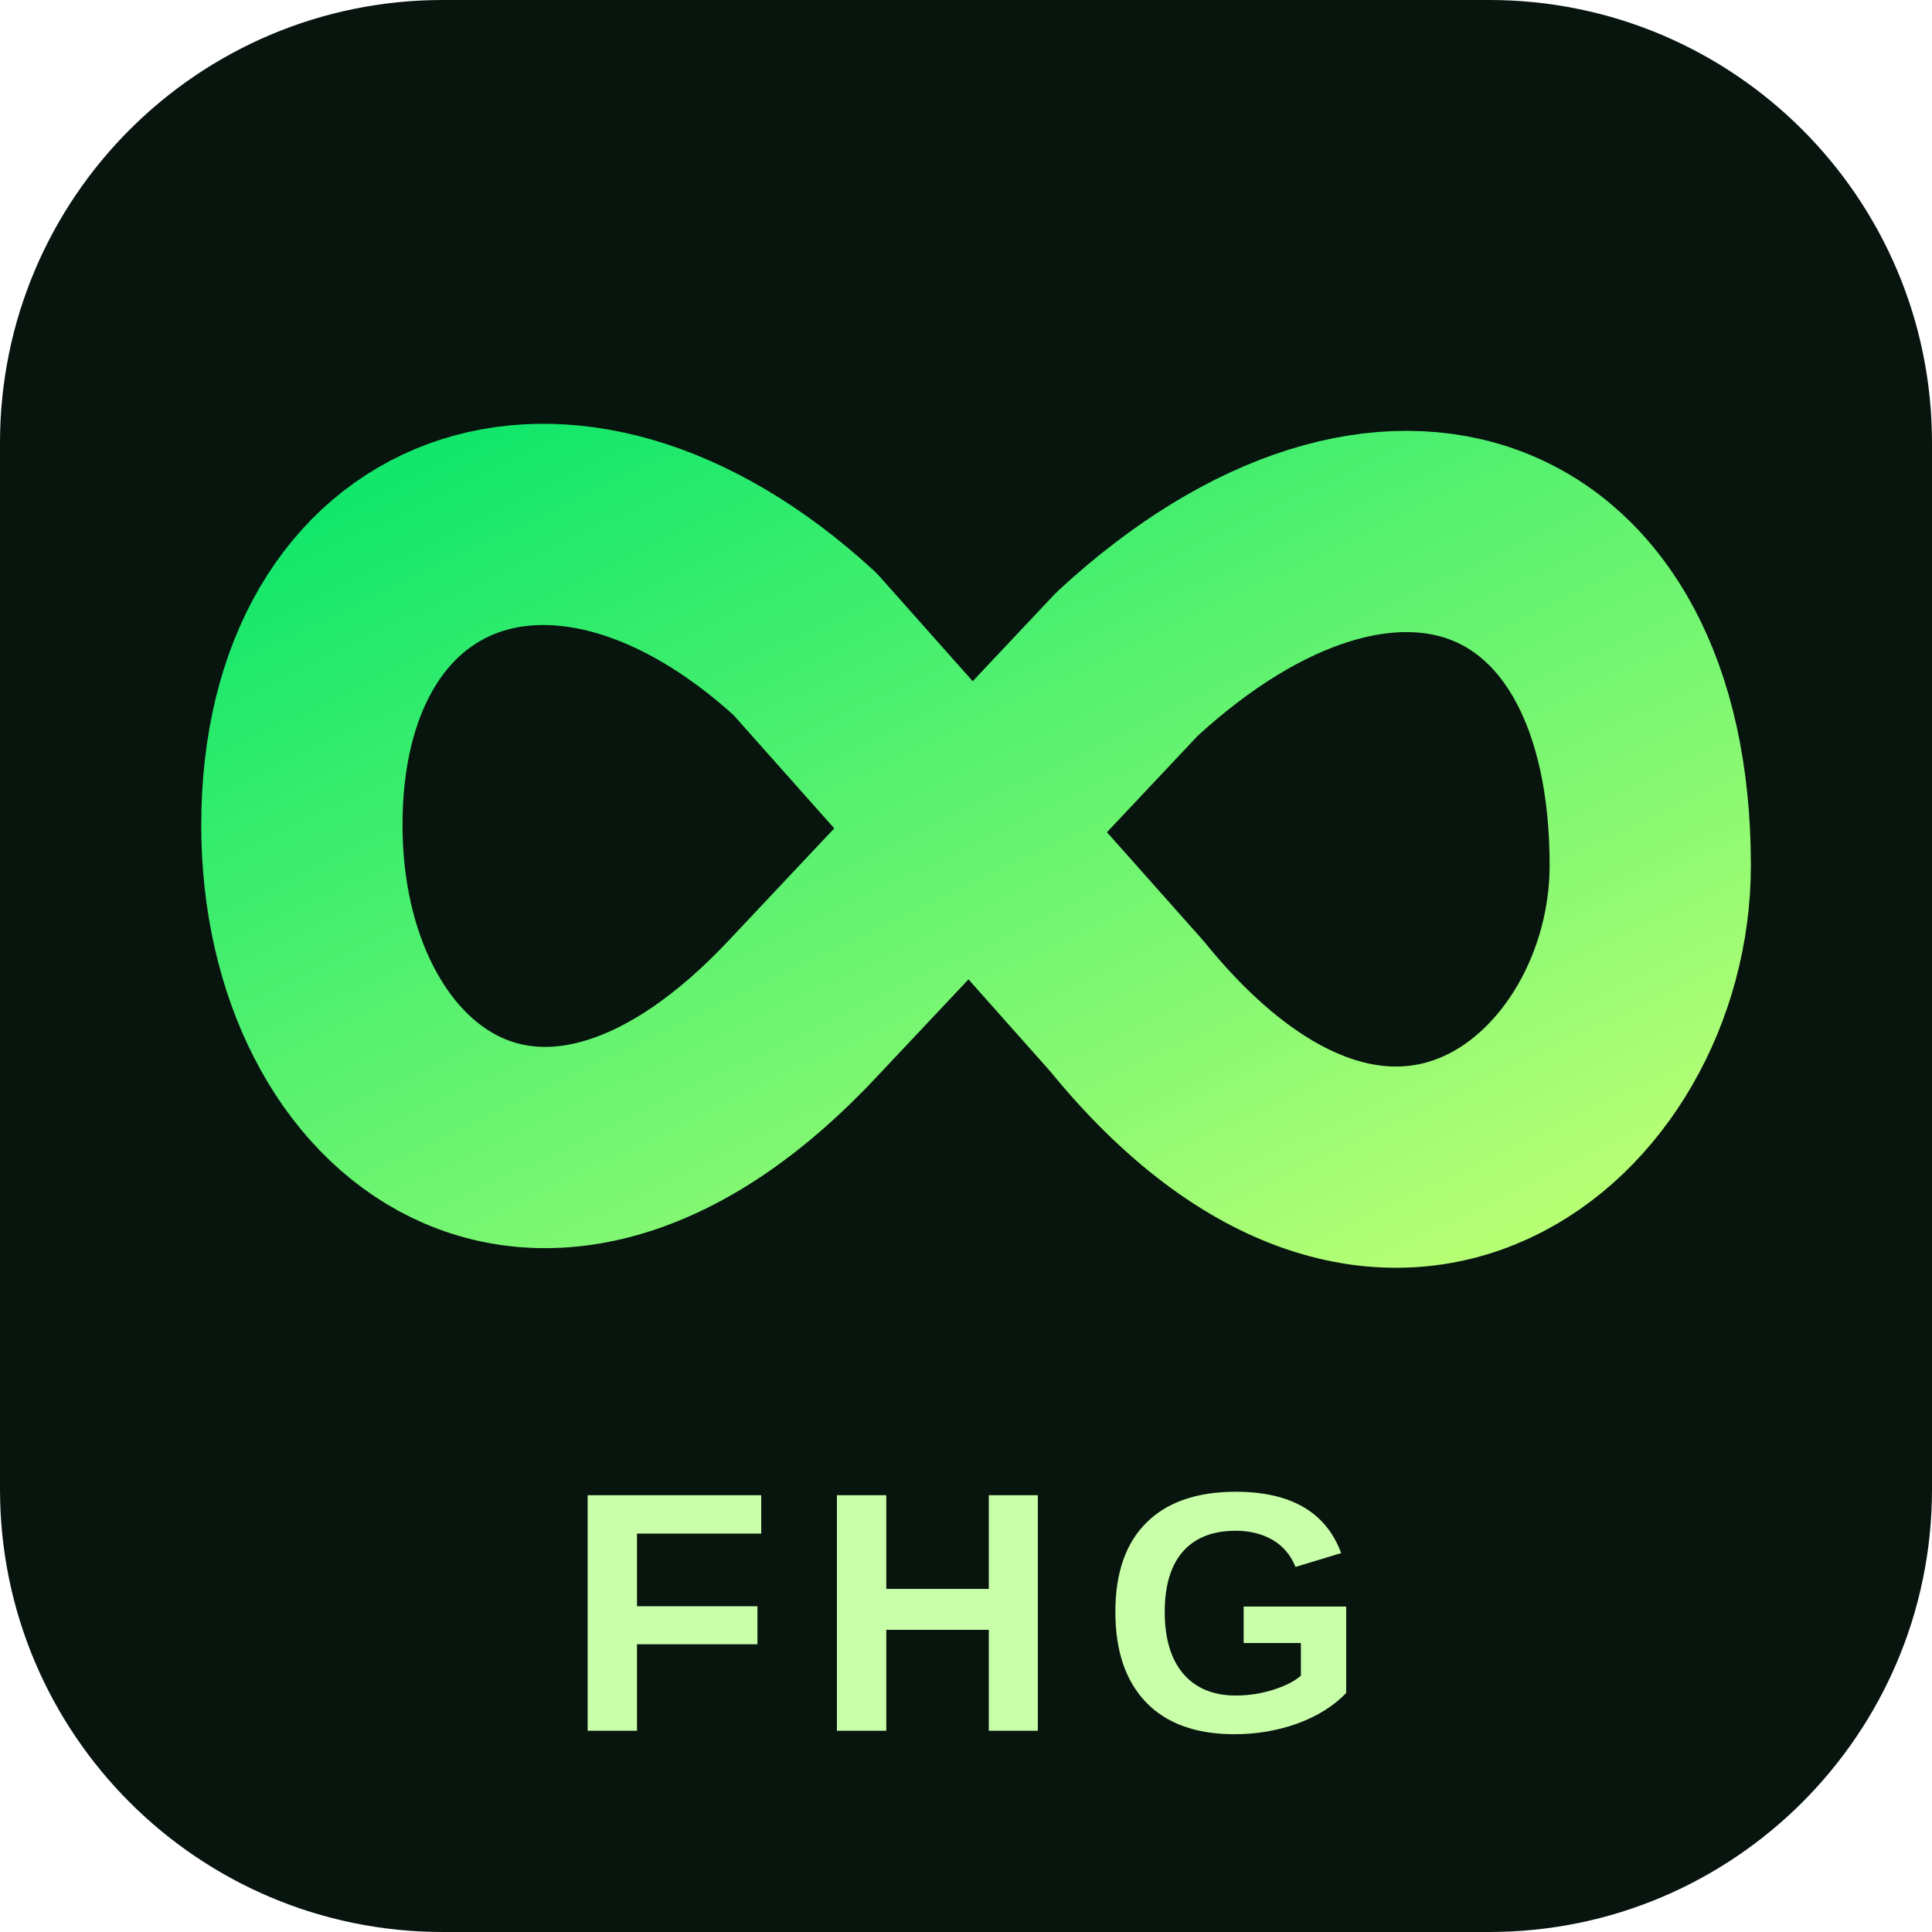
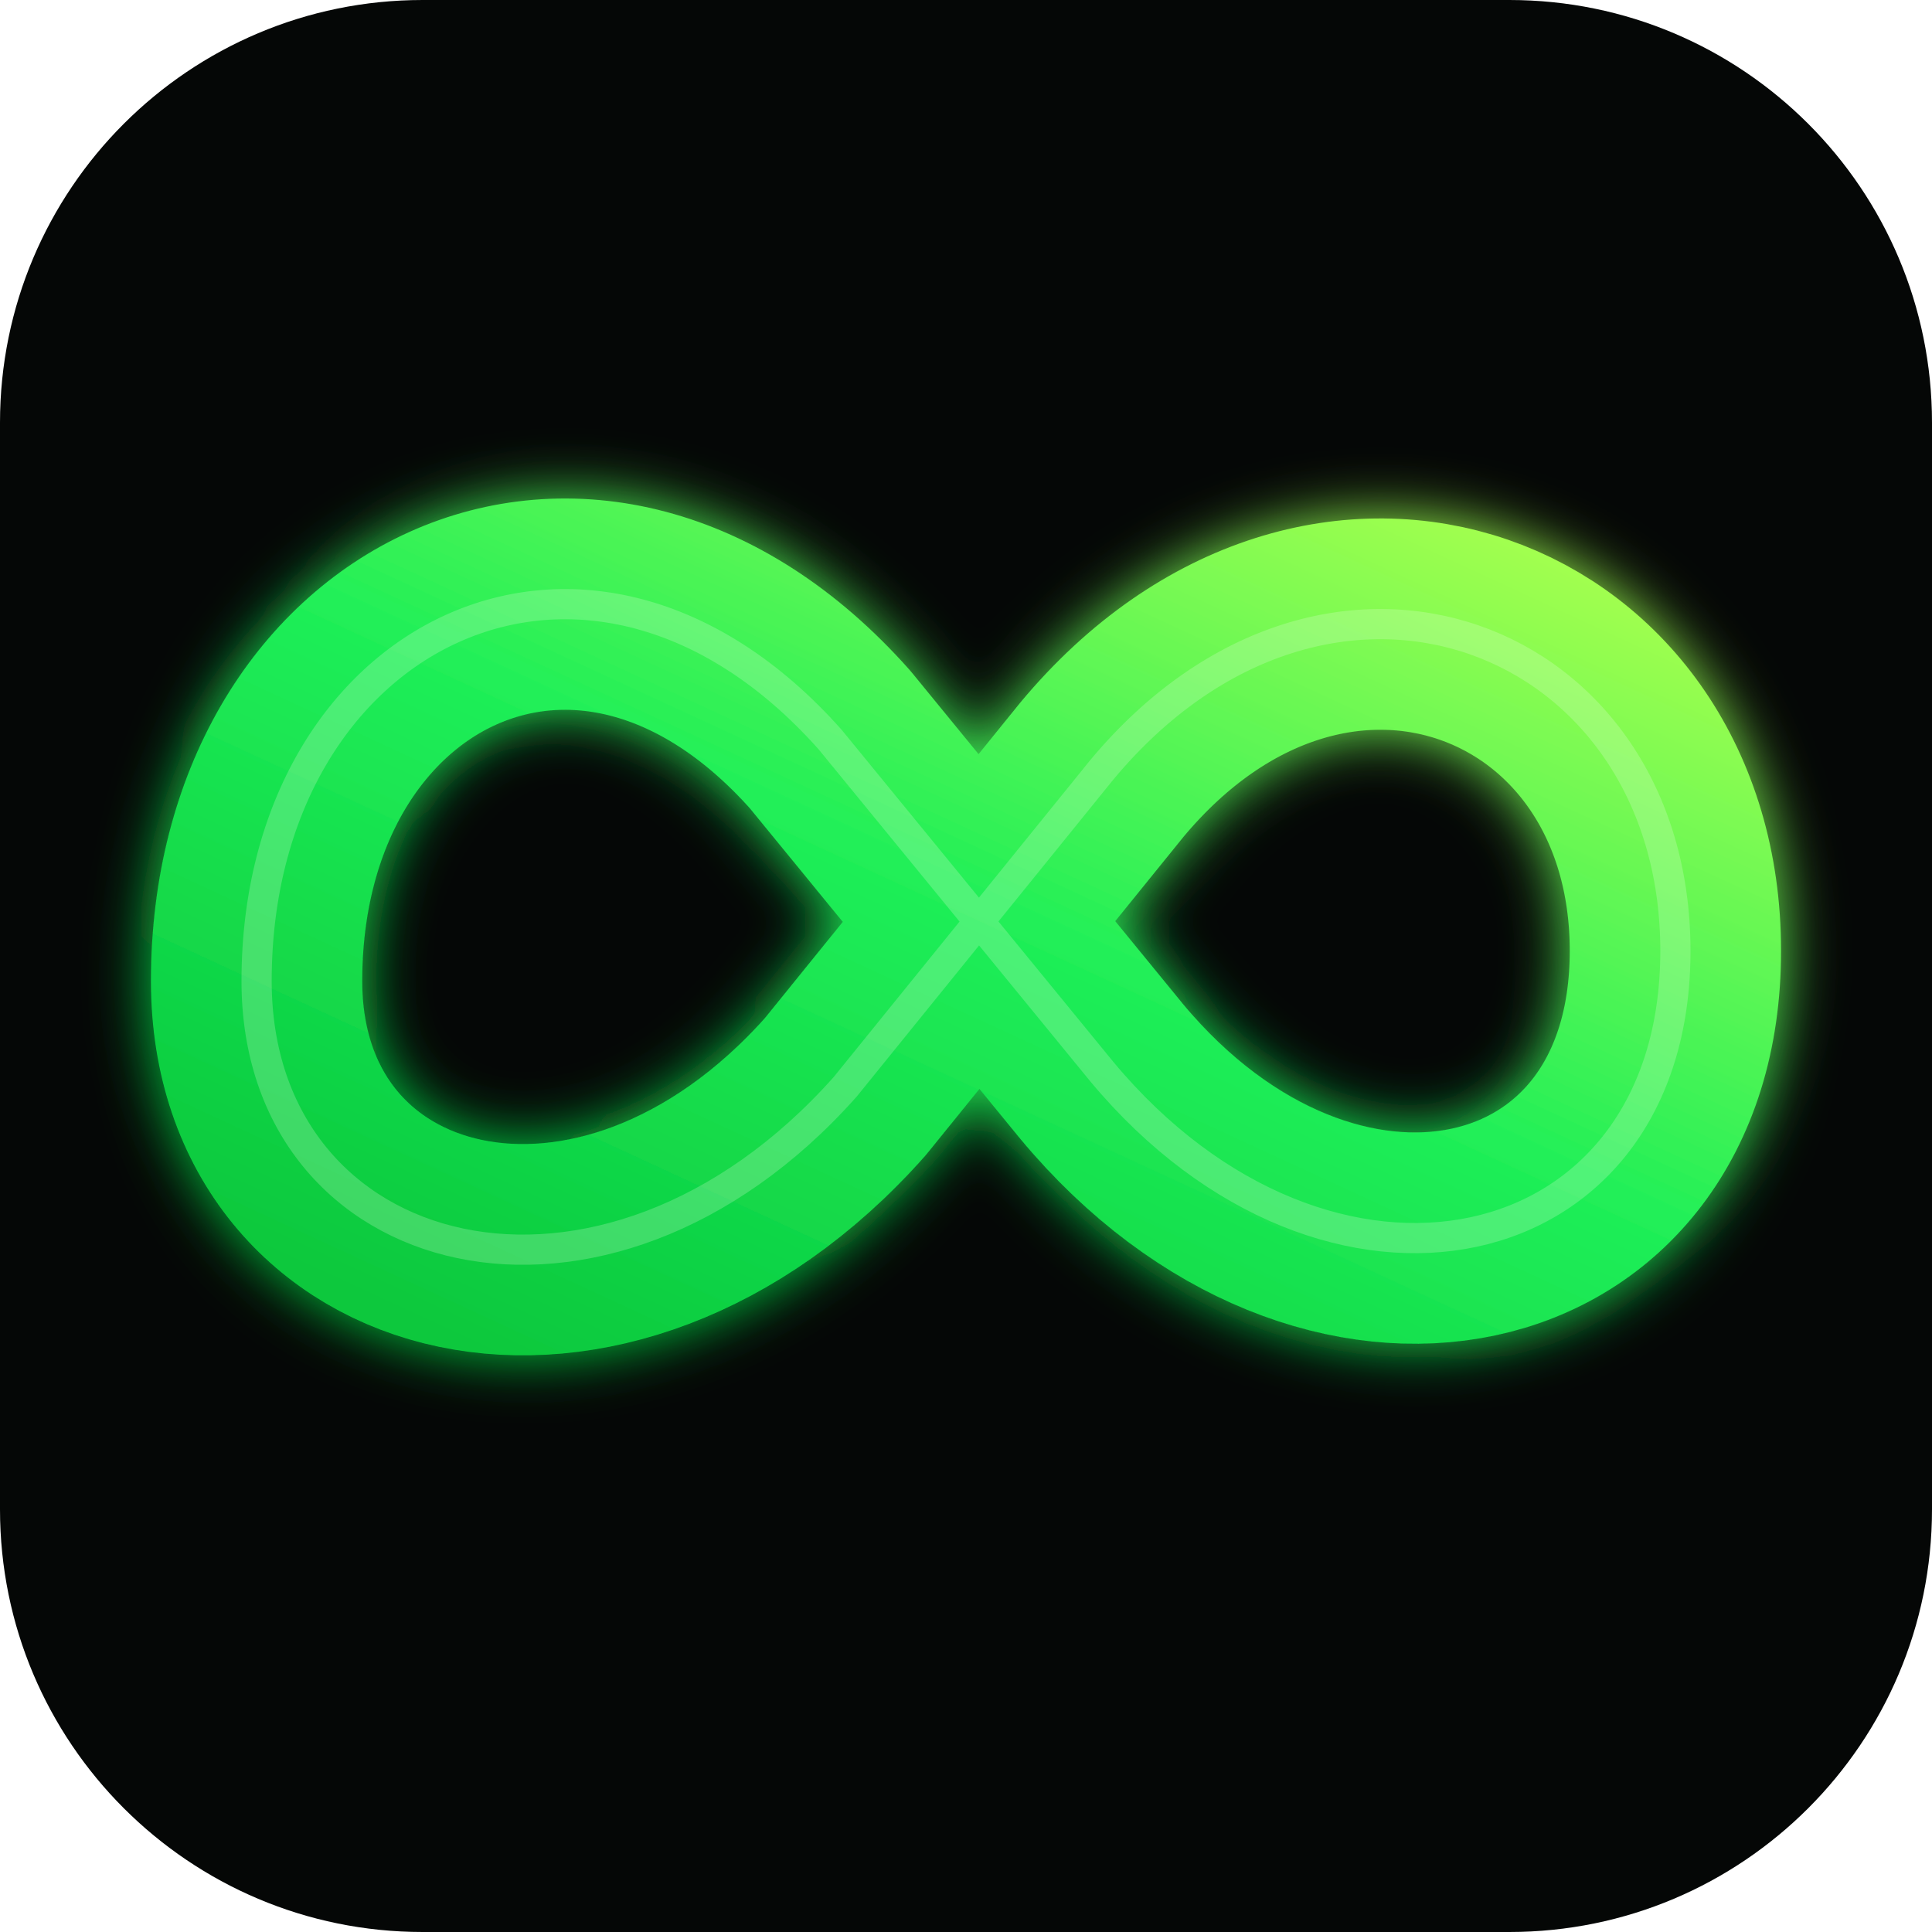
- <svg xmlns="http://www.w3.org/2000/svg" width="96" height="96" viewBox="0 0 96 96">
+ <svg xmlns="http://www.w3.org/2000/svg" width="128" height="128" viewBox="0 0 128 128" role="img" aria-label="Oyeola">
  <defs>
-     <linearGradient id="fhg" x1="0" y1="0" x2="1" y2="1">
-       <stop stop-color="#13e76b" />
-       <stop offset="1" stop-color="#b6ff75" />
+     <linearGradient id="g" x1="0" y1="1" x2="1" y2="0">
+       <stop offset="0" stop-color="#08c83d" />
+       <stop offset=".52" stop-color="#20ef58" />
+       <stop offset="1" stop-color="#a4ff4f" />
    </linearGradient>
+     <filter id="s" x="-30%" y="-30%" width="160%" height="160%">
+       <feGaussianBlur stdDeviation="2" result="b" />
+       <feMerge>
+         <feMergeNode in="b" />
+         <feMergeNode in="SourceGraphic" />
+       </feMerge>
+     </filter>
  </defs>
-   <rect width="96" height="96" rx="22" fill="#07150e" />
-   <path d="M15 41C15 26 28 21 40 32L56 50C69 66 82 55 82 43C82 26 69 21 56 33L40 50C27 64 15 55 15 41Z" fill="none" stroke="url(#fhg)" stroke-width="10" stroke-linecap="round" stroke-linejoin="round" />
-   <text x="48" y="86" font-family="Arial,sans-serif" font-size="17" font-weight="800" letter-spacing="2" fill="#caffaa" text-anchor="middle">FHG</text>
+   <rect width="128" height="128" rx="28" fill="#050706" />
+   <path d="M17 65C17 42 39 31 55 49L73 71C88 89 111 84 111 63C111 42 88 33 73 51L56 72C40 90 17 84 17 65Z" fill="none" stroke="url(#g)" stroke-width="14" stroke-linecap="round" stroke-linejoin="round" filter="url(#s)" />
+   <path d="M17 65C17 42 39 31 55 49L73 71C88 89 111 84 111 63C111 42 88 33 73 51L56 72C40 90 17 84 17 65Z" fill="none" stroke="#f3ffe9" stroke-opacity=".22" stroke-width="2" />
</svg>
